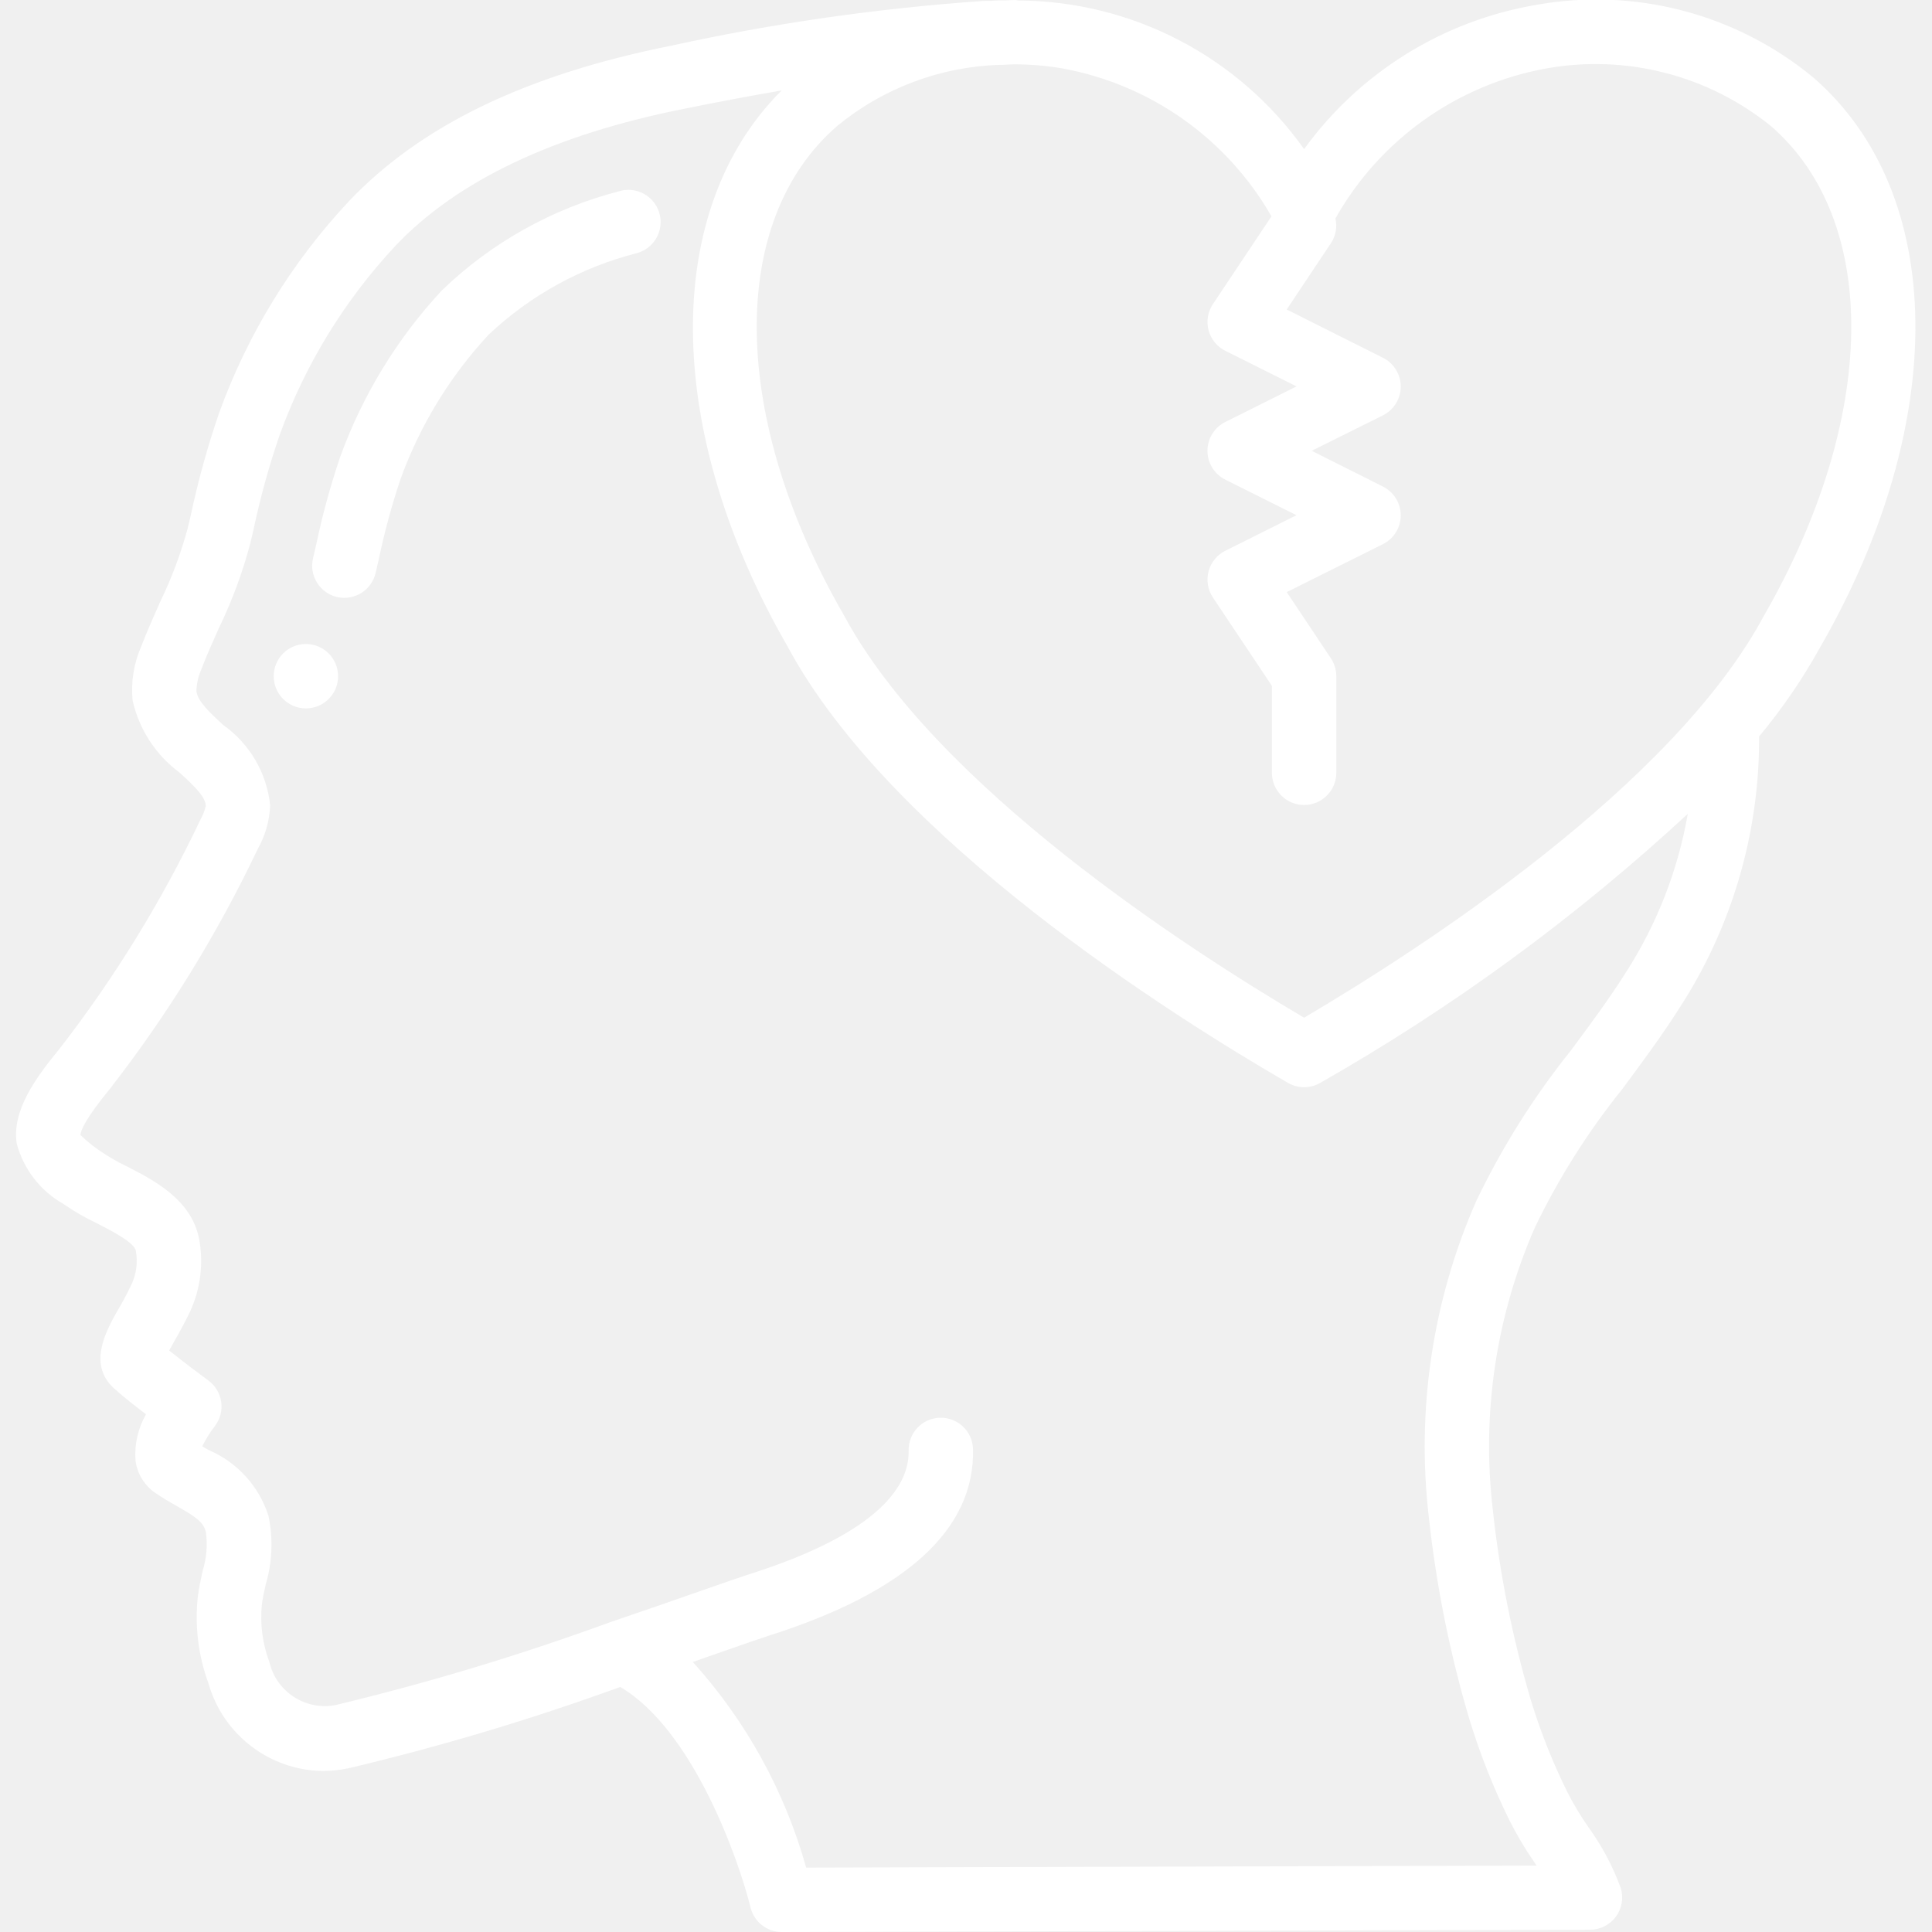
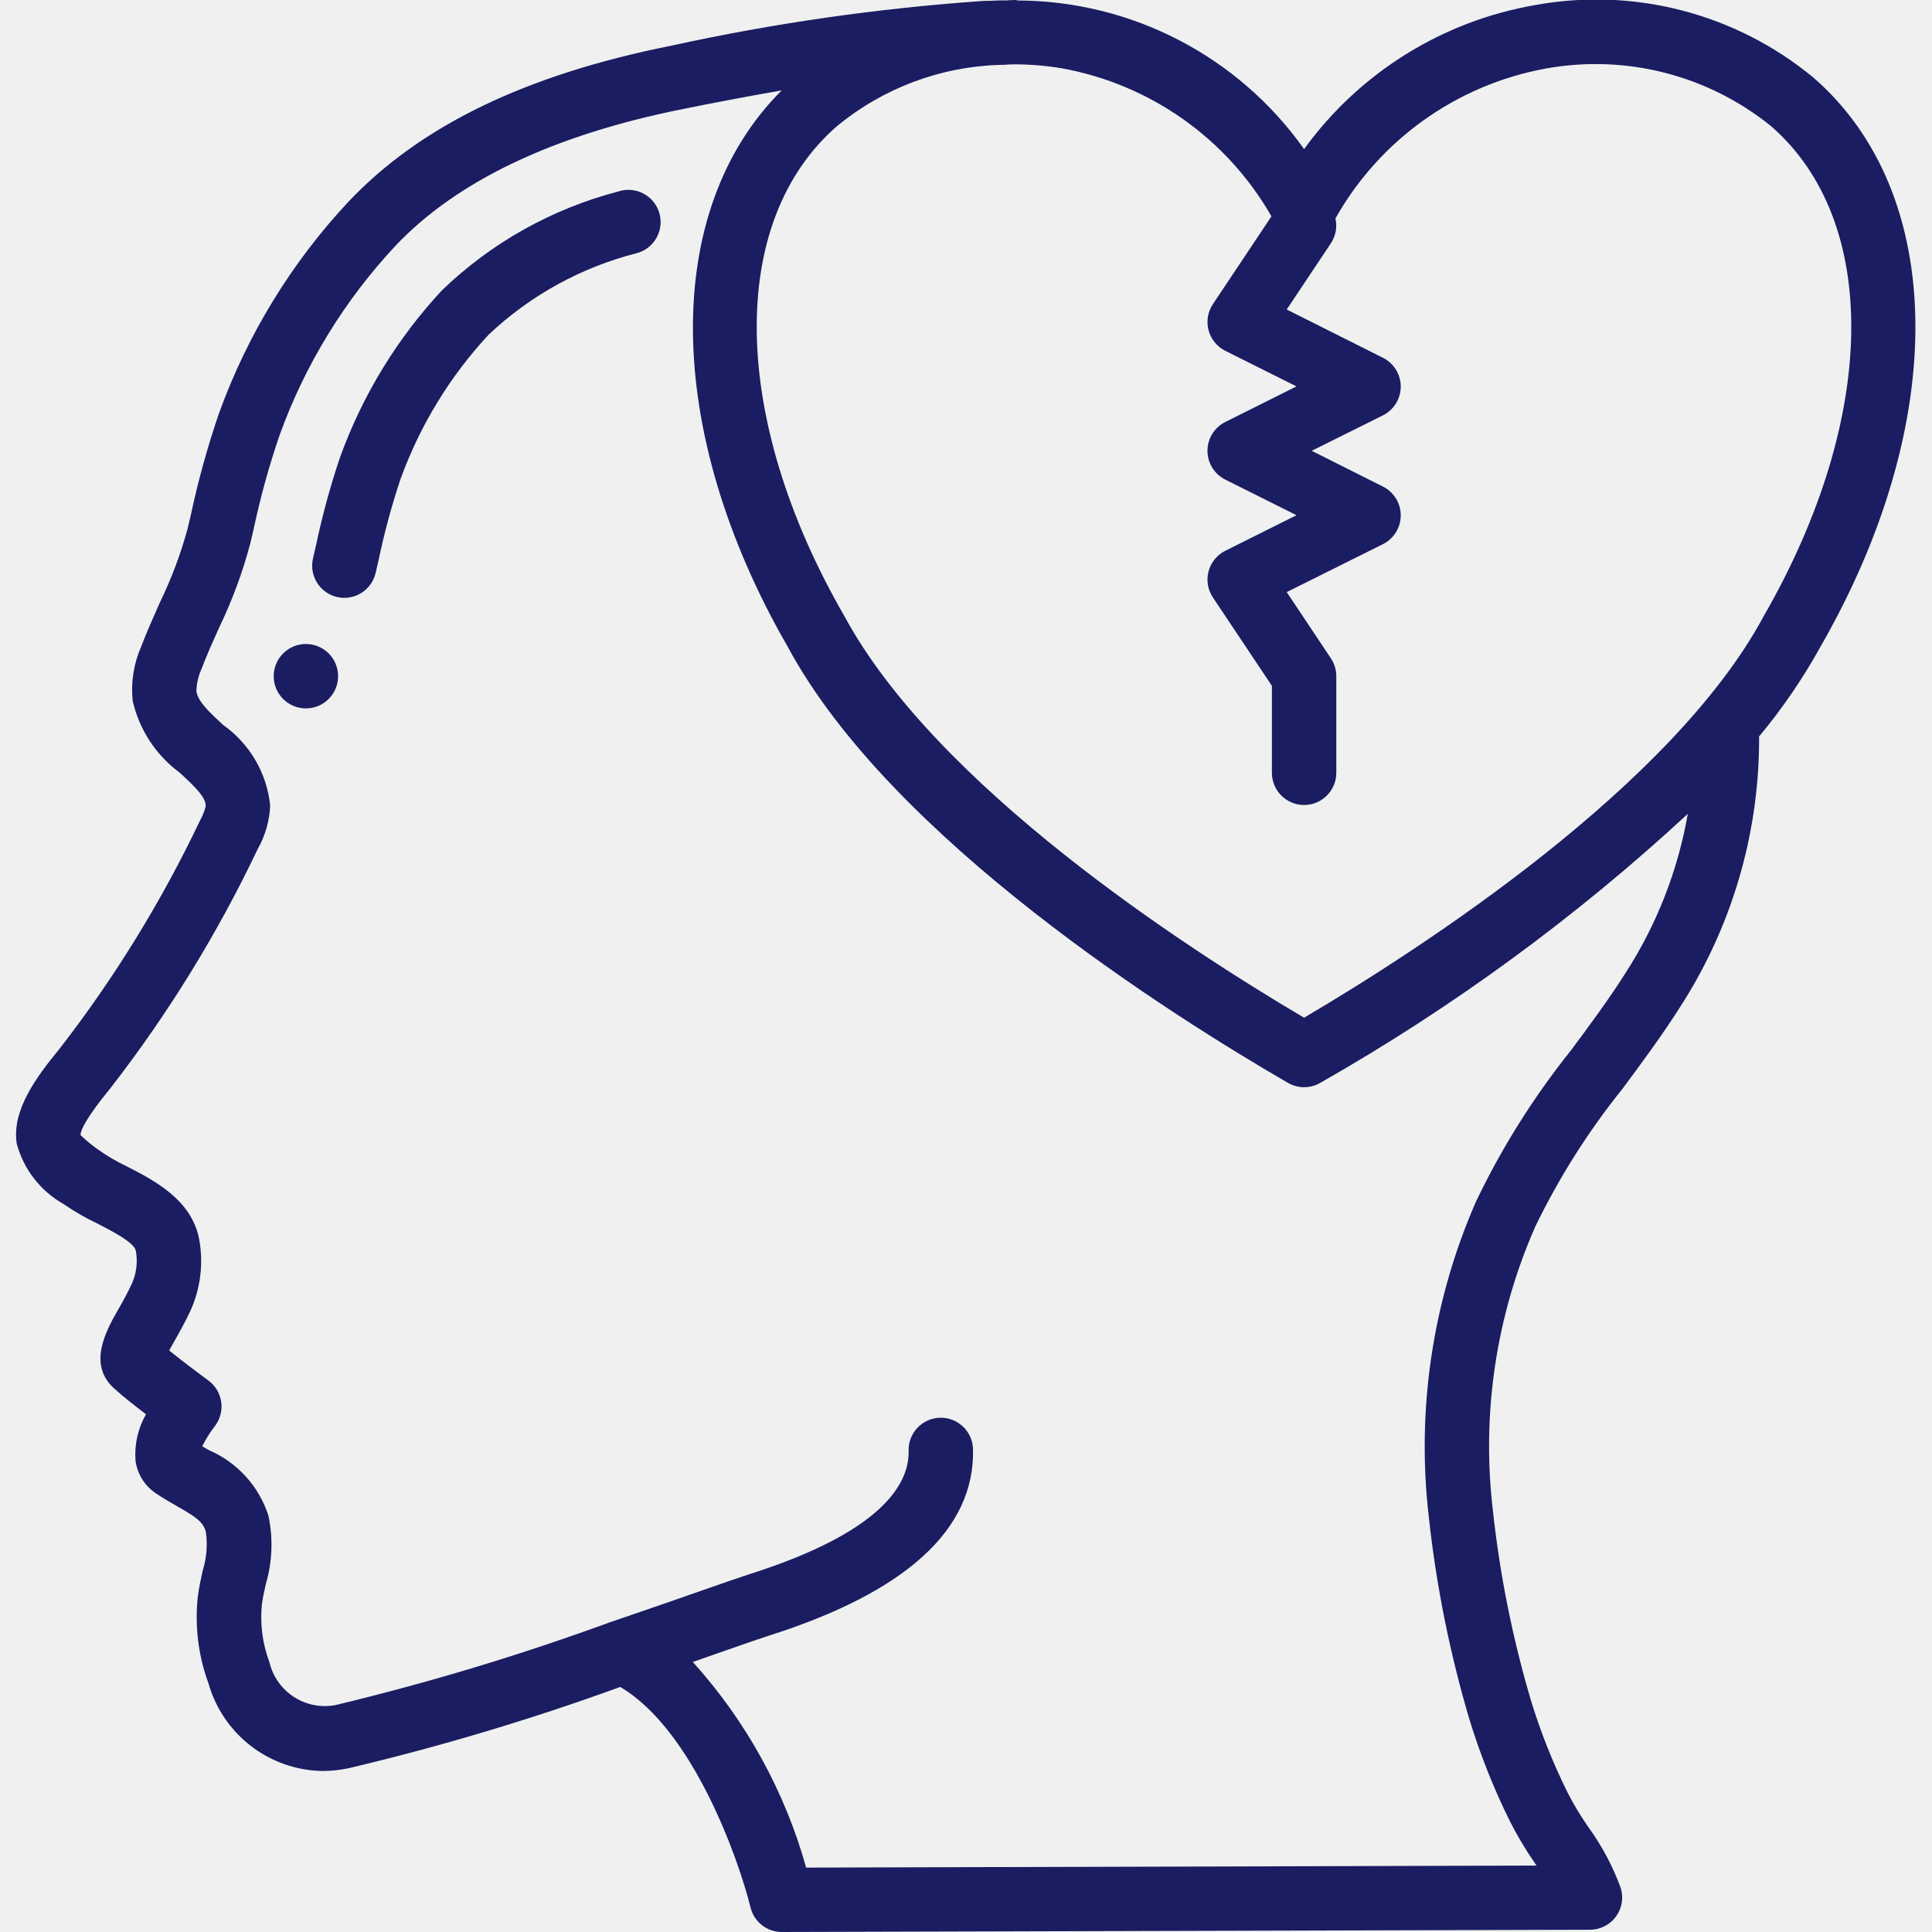
<svg xmlns="http://www.w3.org/2000/svg" width="512" height="512" viewBox="0 0 59 60" version="1.1">
  <defs />
  <g id="Page-1" stroke="none" stroke-width="1" fill="none" fill-rule="evenodd">
-     <g id="009---Heartbreak" transform="translate(-1, -1)" fill="#FFF" fill-rule="nonzero">
+     <g id="009---Heartbreak" transform="translate(-1, -1)" fill="#1A1D61" fill-rule="nonzero">
      <path d="M2.472,38.391 C2.801,38.619 3.148,38.82 3.51,38.991 C3.942,39.212 4.667,39.582 4.718,39.841 C4.781,40.183 4.74,40.536 4.6,40.854 C4.451,41.174 4.3,41.449 4.16,41.686 C3.794,42.333 3.181,43.417 4.105,44.172 C4.321,44.372 4.694,44.661 5.034,44.922 C4.784,45.36 4.67,45.862 4.709,46.365 C4.762,46.761 4.977,47.117 5.302,47.349 C5.524,47.505 5.761,47.641 5.994,47.774 C6.586,48.11 6.817,48.267 6.894,48.581 C6.95,48.983 6.915,49.393 6.794,49.781 C6.735,50.048 6.678,50.316 6.644,50.581 C6.545,51.492 6.657,52.414 6.973,53.275 C7.423,54.864 8.86,55.971 10.511,56 C10.787,55.999 11.061,55.97 11.331,55.913 C14.188,55.236 17.003,54.393 19.762,53.39 C22.015,54.712 23.438,58.732 23.809,60.241 C23.92,60.687 24.32,61 24.78,61 L49.88,60.93 C50.198,60.929 50.497,60.777 50.685,60.521 C50.873,60.264 50.927,59.933 50.832,59.63 C50.585,58.952 50.244,58.313 49.819,57.73 C49.579,57.384 49.363,57.023 49.172,56.648 C48.719,55.732 48.341,54.78 48.043,53.802 C47.472,51.87 47.076,49.89 46.86,47.886 C46.509,44.894 46.962,41.863 48.174,39.105 C48.913,37.576 49.824,36.135 50.889,34.812 C51.489,34.002 52.112,33.163 52.671,32.283 C54.259,29.829 55.112,26.973 55.13,24.05 L55.13,23.872 C55.847,23.012 56.481,22.086 57.024,21.106 C61.048,14.122 60.963,7.006 56.813,3.406 C54.408,1.421 51.251,0.598 48.183,1.156 C45.296,1.653 42.718,3.259 41,5.631 C38.957,2.748 35.648,1.029 32.114,1.015 C32.089,1.013 32.066,1 32.04,1 C31.948,1 31.849,1.007 31.753,1.012 C31.597,1.012 31.441,1.012 31.286,1.025 C31.196,1.025 31.103,1.025 31.018,1.031 C27.764,1.257 24.531,1.721 21.345,2.419 C16.836,3.319 13.559,4.9 11.322,7.264 C9.557,9.152 8.193,11.378 7.311,13.807 C6.951,14.852 6.655,15.919 6.425,17 L6.325,17.422 C6.112,18.206 5.825,18.969 5.47,19.7 C5.27,20.156 5.062,20.612 4.883,21.084 C4.653,21.609 4.562,22.185 4.619,22.756 C4.82,23.652 5.337,24.446 6.076,24.992 C6.565,25.44 6.886,25.756 6.89,26.031 C6.854,26.183 6.797,26.329 6.72,26.465 C5.522,28.986 4.056,31.37 2.345,33.576 C1.62,34.458 0.86,35.487 1.02,36.517 C1.232,37.312 1.756,37.987 2.472,38.391 Z M39.986,7.719 L38.168,10.445 C38.009,10.684 37.959,10.979 38.033,11.257 C38.107,11.534 38.296,11.767 38.553,11.895 L40.764,13 L38.553,14.105 C38.214,14.274 37.999,14.621 37.999,15 C37.999,15.379 38.214,15.726 38.553,15.895 L40.764,17 L38.553,18.105 C38.296,18.233 38.107,18.466 38.033,18.743 C37.959,19.021 38.009,19.316 38.168,19.555 L40,22.3 L40,25 C40,25.552 40.448,26 41,26 C41.552,26 42,25.552 42,25 L42,22 C42,21.803 41.941,21.61 41.832,21.445 L40.46,19.388 L43.447,17.9 C43.786,17.731 44.001,17.384 44.001,17.005 C44.001,16.626 43.786,16.279 43.447,16.11 L41.236,15 L43.447,13.9 C43.786,13.731 44.001,13.384 44.001,13.005 C44.001,12.626 43.786,12.279 43.447,12.11 L40.46,10.612 L41.832,8.555 C41.983,8.328 42.034,8.049 41.973,7.784 C43.352,5.336 45.75,3.629 48.515,3.127 C50.993,2.68 53.542,3.333 55.5,4.916 C58.9,7.872 58.82,13.978 55.274,20.134 C52.443,25.405 44.7,30.423 41,32.606 C37.3,30.423 29.557,25.406 26.708,20.106 C23.177,13.976 23.093,7.87 26.497,4.914 C27.93,3.735 29.714,3.066 31.569,3.014 C31.596,3.014 31.624,3.014 31.653,3.014 C31.771,3.006 31.881,3 31.992,2.998 C32.492,2.998 32.992,3.04 33.485,3.123 C36.224,3.621 38.603,5.303 39.986,7.719 Z M3.925,34.8 C5.716,32.494 7.252,30.001 8.505,27.364 C8.739,26.951 8.871,26.488 8.89,26.013 C8.787,25.008 8.254,24.096 7.429,23.513 C7.029,23.142 6.644,22.792 6.599,22.466 C6.606,22.23 6.659,21.998 6.755,21.782 C6.918,21.353 7.106,20.933 7.295,20.512 C7.705,19.666 8.033,18.783 8.273,17.875 L8.373,17.449 C8.584,16.45 8.856,15.465 9.188,14.5 C9.976,12.324 11.197,10.331 12.776,8.639 C14.689,6.615 17.7,5.183 21.74,4.38 C22.696,4.185 23.724,3.992 24.777,3.807 C21.048,7.516 21.093,14.365 24.961,21.081 C28.173,27.054 36.9,32.546 40.5,34.63 C40.809,34.809 41.191,34.809 41.5,34.63 C45.613,32.291 49.443,29.488 52.916,26.275 C52.609,28.034 51.952,29.714 50.984,31.214 C50.465,32.035 49.865,32.843 49.284,33.625 C48.127,35.069 47.14,36.641 46.341,38.31 C44.988,41.395 44.482,44.785 44.875,48.13 C45.106,50.254 45.528,52.352 46.135,54.4 C46.464,55.475 46.879,56.522 47.376,57.53 C47.604,57.983 47.863,58.42 48.151,58.837 L48.218,58.937 L25.536,59 C24.872,56.628 23.667,54.442 22.016,52.614 L22.916,52.299 C23.586,52.065 24.091,51.889 24.35,51.806 C28.634,50.451 30.776,48.5 30.718,46.006 C30.705,45.454 30.247,45.017 29.695,45.029 C29.142,45.042 28.705,45.501 28.718,46.053 C28.742,47.082 27.899,48.583 23.742,49.898 C23.471,49.985 22.949,50.167 22.256,50.409 C21.513,50.669 20.568,50.999 19.526,51.353 L19.519,51.353 C16.705,52.385 13.833,53.253 10.919,53.953 C9.989,54.129 9.084,53.542 8.867,52.62 C8.653,52.051 8.573,51.441 8.632,50.836 C8.658,50.626 8.706,50.418 8.752,50.209 C8.956,49.518 8.986,48.787 8.839,48.081 C8.548,47.162 7.872,46.416 6.987,46.035 L6.78,45.917 C6.888,45.699 7.017,45.492 7.165,45.299 C7.333,45.086 7.407,44.815 7.371,44.547 C7.335,44.278 7.192,44.036 6.974,43.875 C6.734,43.699 6.168,43.275 5.754,42.941 C5.802,42.854 5.854,42.758 5.904,42.671 C6.061,42.396 6.24,42.076 6.415,41.706 C6.731,41.005 6.825,40.224 6.682,39.468 C6.442,38.248 5.273,37.65 4.421,37.214 C4.133,37.077 3.857,36.917 3.596,36.735 C3.383,36.591 3.184,36.429 3,36.25 C3.005,36.1 3.163,35.73 3.925,34.8 Z" id="Shape" />
      <path d="M10.965,19.541 C11.502,19.666 12.039,19.332 12.165,18.795 L12.265,18.36 C12.44,17.525 12.664,16.7 12.934,15.89 C13.537,14.221 14.47,12.69 15.678,11.39 C16.974,10.168 18.56,9.297 20.287,8.859 C20.636,8.761 20.904,8.482 20.988,8.129 C21.073,7.777 20.96,7.407 20.694,7.161 C20.427,6.916 20.049,6.833 19.705,6.946 C17.644,7.482 15.757,8.539 14.224,10.017 C12.832,11.514 11.756,13.277 11.061,15.2 C10.761,16.087 10.514,16.99 10.321,17.906 L10.221,18.339 C10.095,18.876 10.428,19.414 10.965,19.541 Z" id="Shape" />
      <circle id="Oval" cx="10" cy="22" r="1" />
    </g>
  </g>
</svg>
